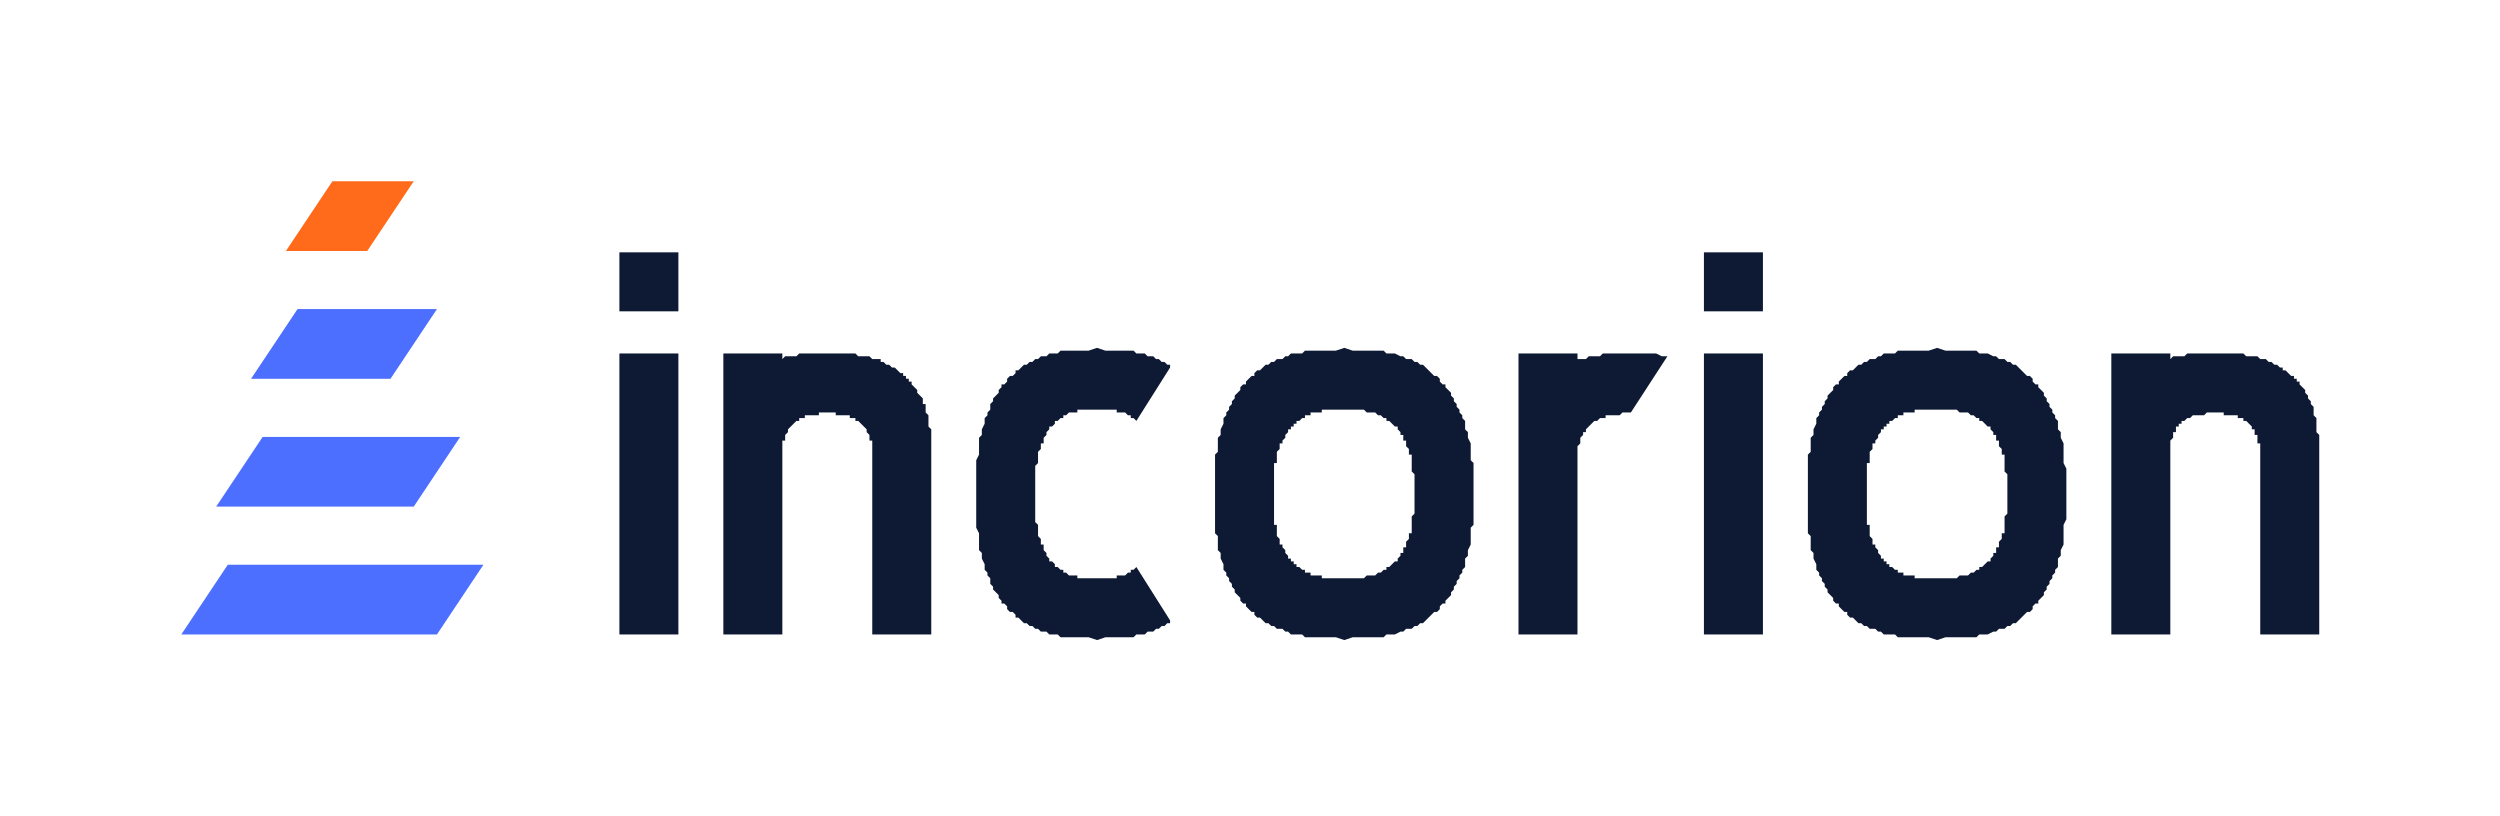
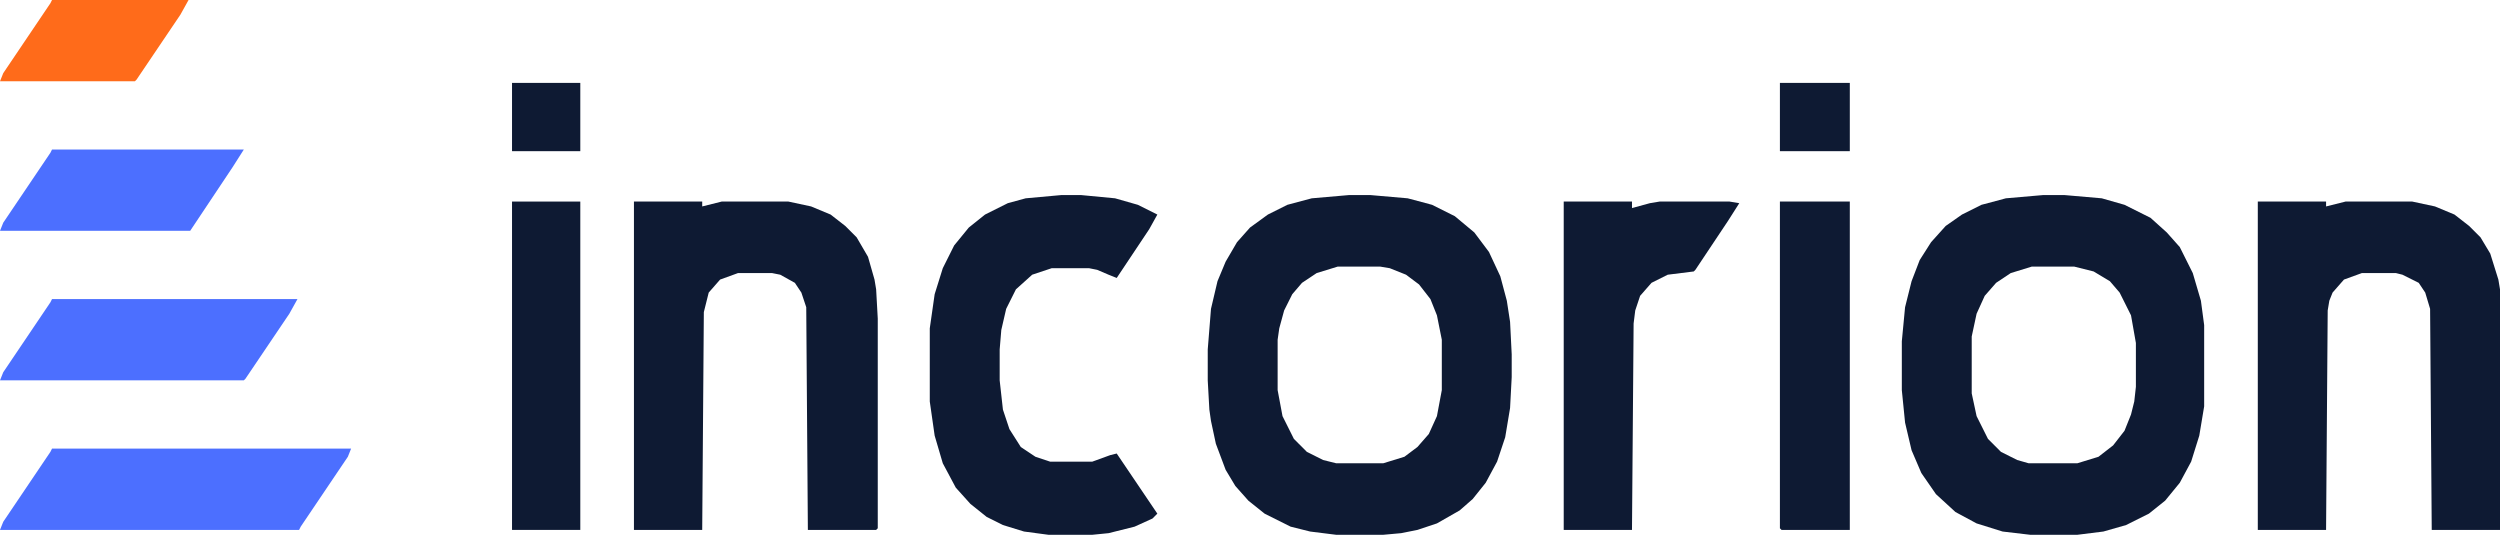
- <svg xmlns="http://www.w3.org/2000/svg" width="662" height="216" viewBox="0 0 661.97 216.00">
-   <g transform="translate(1.846154,8.0) scale(1.538462)">
-     <polygon points="38,92 82,92 74,104 30,104" fill="#4C6FFF" />
-     <polygon points="44,70 78,70 70,82 36,82" fill="#4C6FFF" />
-     <polygon points="50,48 74,48 66,60 42,60" fill="#4C6FFF" />
-     <polygon points="56,26 70,26 62,38 48,38" fill="#FF6B1A" />
-   </g>
-   <path transform="translate(164.0,168) scale(0.744)" d="M21,0 L0,0 L0,-100 L21,-100 L21,0 ZM90,-64 L90,-65 L90,-65 L90,-66 L90,-66 L90,-67 L90,-67 L90,-68 L90,-68 L90,-69 L89,-69 L89,-69 L89,-70 L89,-70 L89,-70 L89,-71 L89,-71 L89,-71 L88,-72 L88,-72 L88,-72 L88,-73 L88,-73 L88,-73 L87,-74 L87,-74 L87,-74 L87,-74 L86,-75 L86,-75 L86,-75 L86,-75 L85,-76 L85,-76 L85,-76 L85,-76 L84,-76 L84,-77 L84,-77 L83,-77 L83,-77 L83,-77 L82,-77 L82,-78 L82,-78 L81,-78 L81,-78 L80,-78 L80,-78 L80,-78 L79,-78 L79,-78 L78,-78 L78,-78 L77,-78 L77,-79 L76,-79 L76,-79 L75,-79 L74,-79 L73,-79 L72,-79 L72,-79 L71,-79 L71,-78 L70,-78 L70,-78 L69,-78 L69,-78 L68,-78 L68,-78 L68,-78 L67,-78 L67,-78 L66,-78 L66,-78 L66,-77 L65,-77 L65,-77 L65,-77 L64,-77 L64,-77 L64,-76 L63,-76 L63,-76 L63,-76 L63,-76 L62,-75 L62,-75 L62,-75 L62,-75 L61,-74 L61,-74 L61,-74 L61,-74 L60,-73 L60,-73 L60,-73 L60,-72 L60,-72 L60,-72 L59,-71 L59,-71 L59,-71 L59,-70 L59,-70 L59,-70 L59,-69 L59,-69 L58,-69 L58,-68 L58,-68 L58,-67 L58,-67 L58,-66 L58,-66 L58,-65 L58,-65 L58,-64 L58,-63 L58,-63 L58,-63 L58,0 L37,0 L37,-63 L37,-100 L58,-100 L58,-98 L58,-98 L59,-99 L60,-99 L61,-99 L62,-99 L63,-99 L64,-100 L65,-100 L66,-100 L67,-100 L69,-100 L70,-100 L72,-100 L74,-100 L76,-100 L78,-100 L79,-100 L81,-100 L82,-100 L83,-100 L84,-100 L85,-99 L86,-99 L87,-99 L88,-99 L89,-99 L90,-98 L91,-98 L92,-98 L93,-98 L93,-97 L94,-97 L95,-96 L96,-96 L96,-96 L97,-95 L98,-95 L99,-94 L99,-94 L100,-93 L101,-93 L101,-92 L102,-92 L102,-91 L103,-91 L103,-90 L104,-90 L104,-89 L105,-88 L105,-88 L106,-87 L106,-86 L107,-85 L107,-85 L108,-84 L108,-83 L108,-82 L109,-82 L109,-81 L109,-80 L109,-79 L110,-78 L110,-77 L110,-76 L110,-75 L110,-74 L111,-73 L111,-72 L111,-71 L111,-70 L111,-68 L111,-67 L111,-65 L111,-63 L111,0 L90,0 L90,-63 L90,-64 ZM192,-2 L192,-2 L191,-2 L190,-1 L188,-1 L187,0 L186,0 L185,0 L184,0 L183,1 L182,1 L180,1 L179,1 L178,1 L176,1 L174,1 L173,1 L170,2 L167,1 L166,1 L164,1 L162,1 L161,1 L160,1 L158,1 L157,1 L156,0 L155,0 L154,0 L153,0 L152,-1 L150,-1 L149,-2 L148,-2 L148,-2 L147,-3 L146,-3 L145,-4 L144,-4 L143,-5 L142,-6 L141,-6 L141,-7 L140,-8 L139,-8 L138,-9 L138,-10 L137,-11 L136,-11 L136,-12 L135,-13 L135,-14 L134,-15 L133,-16 L133,-17 L132,-18 L132,-19 L132,-20 L131,-21 L131,-22 L130,-23 L130,-24 L130,-25 L129,-27 L129,-28 L129,-29 L128,-30 L128,-32 L128,-33 L128,-35 L128,-36 L127,-38 L127,-39 L127,-41 L127,-43 L127,-45 L127,-47 L127,-50 L127,-53 L127,-55 L127,-57 L127,-59 L127,-61 L127,-62 L128,-64 L128,-65 L128,-67 L128,-68 L128,-70 L129,-71 L129,-72 L129,-73 L130,-75 L130,-76 L130,-77 L131,-78 L131,-79 L132,-80 L132,-81 L132,-82 L133,-83 L133,-84 L134,-85 L135,-86 L135,-87 L136,-88 L136,-89 L137,-89 L138,-90 L138,-91 L139,-92 L140,-92 L141,-93 L141,-94 L142,-94 L143,-95 L144,-96 L145,-96 L146,-97 L147,-97 L148,-98 L148,-98 L149,-98 L150,-99 L152,-99 L153,-100 L154,-100 L155,-100 L156,-100 L157,-101 L158,-101 L160,-101 L161,-101 L162,-101 L164,-101 L166,-101 L167,-101 L170,-102 L173,-101 L174,-101 L176,-101 L178,-101 L179,-101 L180,-101 L182,-101 L183,-101 L184,-100 L185,-100 L186,-100 L187,-100 L188,-99 L190,-99 L191,-98 L192,-98 L192,-98 L193,-97 L194,-97 L195,-96 L196,-96 L196,-95 L184,-76 L183,-77 L183,-77 L182,-77 L182,-78 L182,-78 L181,-78 L181,-78 L180,-79 L179,-79 L179,-79 L178,-79 L178,-79 L177,-79 L177,-80 L176,-80 L175,-80 L175,-80 L174,-80 L173,-80 L172,-80 L171,-80 L170,-80 L169,-80 L168,-80 L167,-80 L166,-80 L165,-80 L165,-80 L164,-80 L163,-80 L163,-79 L162,-79 L162,-79 L161,-79 L161,-79 L160,-79 L159,-78 L159,-78 L158,-78 L158,-78 L158,-77 L157,-77 L157,-77 L156,-76 L156,-76 L155,-76 L155,-75 L155,-75 L154,-74 L154,-74 L153,-74 L153,-73 L153,-73 L152,-72 L152,-72 L152,-71 L152,-71 L151,-70 L151,-69 L151,-69 L151,-68 L150,-68 L150,-67 L150,-66 L150,-66 L149,-65 L149,-64 L149,-64 L149,-63 L149,-62 L149,-61 L149,-61 L148,-60 L148,-59 L148,-58 L148,-57 L148,-56 L148,-55 L148,-54 L148,-53 L148,-52 L148,-50 L148,-48 L148,-47 L148,-46 L148,-45 L148,-44 L148,-43 L148,-42 L148,-41 L148,-40 L149,-39 L149,-39 L149,-38 L149,-37 L149,-36 L149,-36 L149,-35 L150,-34 L150,-34 L150,-33 L150,-32 L151,-32 L151,-31 L151,-31 L151,-30 L152,-29 L152,-29 L152,-28 L152,-28 L153,-27 L153,-27 L153,-26 L154,-26 L154,-26 L155,-25 L155,-25 L155,-24 L156,-24 L156,-24 L157,-23 L157,-23 L158,-23 L158,-22 L158,-22 L159,-22 L159,-22 L160,-21 L161,-21 L161,-21 L162,-21 L162,-21 L163,-21 L163,-20 L164,-20 L165,-20 L165,-20 L166,-20 L167,-20 L168,-20 L169,-20 L170,-20 L171,-20 L172,-20 L173,-20 L174,-20 L175,-20 L175,-20 L176,-20 L177,-20 L177,-21 L178,-21 L178,-21 L179,-21 L179,-21 L180,-21 L181,-22 L181,-22 L182,-22 L182,-22 L182,-23 L183,-23 L183,-23 L184,-24 L196,-5 L196,-4 L195,-4 L194,-3 L193,-3 L192,-2 ZM304,-39 L303,-38 L303,-36 L303,-35 L303,-33 L303,-32 L302,-30 L302,-29 L302,-28 L301,-27 L301,-25 L301,-24 L300,-23 L300,-22 L299,-21 L299,-20 L298,-19 L298,-18 L297,-17 L297,-16 L296,-15 L296,-14 L295,-13 L294,-12 L294,-11 L293,-11 L292,-10 L292,-9 L291,-8 L290,-8 L289,-7 L288,-6 L288,-6 L287,-5 L286,-4 L285,-4 L284,-3 L283,-3 L282,-2 L281,-2 L280,-2 L279,-1 L278,-1 L276,0 L275,0 L274,0 L273,0 L272,1 L270,1 L269,1 L267,1 L266,1 L264,1 L263,1 L261,1 L258,2 L255,1 L253,1 L251,1 L250,1 L248,1 L247,1 L245,1 L244,1 L243,0 L242,0 L240,0 L239,0 L238,-1 L237,-1 L236,-2 L235,-2 L234,-2 L233,-3 L232,-3 L231,-4 L230,-4 L229,-5 L228,-6 L227,-6 L226,-7 L226,-8 L225,-8 L224,-9 L223,-10 L223,-11 L222,-11 L221,-12 L221,-13 L220,-14 L219,-15 L219,-16 L218,-17 L218,-18 L217,-19 L217,-20 L216,-21 L216,-22 L215,-23 L215,-24 L215,-25 L214,-27 L214,-28 L214,-29 L213,-30 L213,-32 L213,-33 L213,-35 L212,-36 L212,-38 L212,-39 L212,-41 L212,-43 L212,-45 L212,-47 L212,-50 L212,-53 L212,-55 L212,-57 L212,-59 L212,-61 L212,-62 L212,-64 L213,-65 L213,-67 L213,-68 L213,-70 L214,-71 L214,-72 L214,-73 L215,-75 L215,-76 L215,-77 L216,-78 L216,-79 L217,-80 L217,-81 L218,-82 L218,-83 L219,-84 L219,-85 L220,-86 L221,-87 L221,-88 L222,-89 L223,-89 L223,-90 L224,-91 L225,-92 L226,-92 L226,-93 L227,-94 L228,-94 L229,-95 L230,-96 L231,-96 L232,-97 L233,-97 L234,-98 L235,-98 L236,-98 L237,-99 L238,-99 L239,-100 L240,-100 L242,-100 L243,-100 L244,-101 L245,-101 L247,-101 L248,-101 L250,-101 L251,-101 L253,-101 L255,-101 L258,-102 L261,-101 L263,-101 L264,-101 L266,-101 L267,-101 L269,-101 L270,-101 L272,-101 L273,-100 L274,-100 L275,-100 L276,-100 L278,-99 L279,-99 L280,-98 L281,-98 L282,-98 L283,-97 L284,-97 L285,-96 L286,-96 L287,-95 L288,-94 L288,-94 L289,-93 L290,-92 L291,-92 L292,-91 L292,-90 L293,-89 L294,-89 L294,-88 L295,-87 L296,-86 L296,-85 L297,-84 L297,-83 L298,-82 L298,-81 L299,-80 L299,-79 L300,-78 L300,-77 L301,-76 L301,-75 L301,-73 L302,-72 L302,-71 L302,-70 L303,-68 L303,-67 L303,-65 L303,-64 L303,-62 L304,-61 L304,-59 L304,-57 L304,-55 L304,-53 L304,-50 L304,-47 L304,-45 L304,-43 L304,-41 L304,-39 ZM283,-56 L283,-57 L282,-58 L282,-59 L282,-60 L282,-61 L282,-61 L282,-62 L282,-63 L282,-64 L281,-64 L281,-65 L281,-66 L281,-66 L280,-67 L280,-68 L280,-68 L280,-69 L279,-69 L279,-70 L279,-71 L278,-71 L278,-72 L278,-72 L277,-73 L277,-73 L277,-74 L276,-74 L276,-74 L275,-75 L275,-75 L274,-76 L274,-76 L273,-76 L273,-77 L272,-77 L272,-77 L271,-78 L271,-78 L270,-78 L270,-78 L269,-79 L269,-79 L268,-79 L267,-79 L267,-79 L266,-79 L265,-80 L265,-80 L264,-80 L263,-80 L262,-80 L261,-80 L260,-80 L259,-80 L258,-80 L256,-80 L255,-80 L254,-80 L253,-80 L253,-80 L252,-80 L251,-80 L250,-80 L250,-79 L249,-79 L248,-79 L248,-79 L247,-79 L246,-79 L246,-78 L245,-78 L245,-78 L244,-78 L244,-77 L243,-77 L243,-77 L242,-76 L242,-76 L241,-76 L241,-75 L240,-75 L240,-74 L239,-74 L239,-74 L239,-73 L238,-73 L238,-72 L238,-72 L237,-71 L237,-71 L237,-70 L236,-69 L236,-69 L236,-68 L235,-68 L235,-67 L235,-66 L235,-66 L234,-65 L234,-64 L234,-64 L234,-63 L234,-62 L234,-61 L233,-61 L233,-60 L233,-59 L233,-58 L233,-57 L233,-56 L233,-55 L233,-54 L233,-53 L233,-52 L233,-50 L233,-48 L233,-47 L233,-46 L233,-45 L233,-44 L233,-43 L233,-42 L233,-41 L233,-40 L233,-39 L234,-39 L234,-38 L234,-37 L234,-36 L234,-36 L234,-35 L235,-34 L235,-34 L235,-33 L235,-32 L236,-32 L236,-31 L236,-31 L237,-30 L237,-29 L237,-29 L238,-28 L238,-28 L238,-27 L239,-27 L239,-26 L239,-26 L240,-26 L240,-25 L241,-25 L241,-24 L242,-24 L242,-24 L243,-23 L243,-23 L244,-23 L244,-22 L245,-22 L245,-22 L246,-22 L246,-21 L247,-21 L248,-21 L248,-21 L249,-21 L250,-21 L250,-20 L251,-20 L252,-20 L253,-20 L253,-20 L254,-20 L255,-20 L256,-20 L258,-20 L259,-20 L260,-20 L261,-20 L262,-20 L263,-20 L264,-20 L265,-20 L265,-20 L266,-21 L267,-21 L267,-21 L268,-21 L269,-21 L269,-21 L270,-22 L270,-22 L271,-22 L271,-22 L272,-23 L272,-23 L273,-23 L273,-24 L274,-24 L274,-24 L275,-25 L275,-25 L276,-26 L276,-26 L277,-26 L277,-27 L277,-27 L278,-28 L278,-28 L278,-29 L279,-29 L279,-30 L279,-31 L280,-31 L280,-32 L280,-32 L280,-33 L281,-34 L281,-34 L281,-35 L281,-36 L282,-36 L282,-37 L282,-38 L282,-39 L282,-39 L282,-40 L282,-41 L282,-42 L283,-43 L283,-44 L283,-45 L283,-46 L283,-47 L283,-48 L283,-50 L283,-52 L283,-53 L283,-54 L283,-55 L283,-56 ZM341,-100 L341,-98 L342,-98 L343,-98 L344,-98 L345,-99 L346,-99 L347,-99 L348,-99 L349,-99 L350,-100 L351,-100 L353,-100 L354,-100 L356,-100 L357,-100 L360,-100 L362,-100 L364,-100 L365,-100 L367,-100 L368,-100 L369,-100 L371,-99 L372,-99 L373,-99 L373,-99 L360,-79 L359,-79 L358,-79 L357,-79 L356,-78 L356,-78 L355,-78 L355,-78 L354,-78 L354,-78 L353,-78 L353,-78 L352,-78 L352,-78 L351,-78 L351,-77 L350,-77 L350,-77 L349,-77 L349,-77 L349,-77 L348,-76 L348,-76 L348,-76 L347,-76 L347,-76 L346,-75 L346,-75 L346,-75 L346,-75 L345,-74 L345,-74 L345,-74 L344,-73 L344,-73 L344,-73 L344,-72 L343,-72 L343,-72 L343,-71 L343,-71 L343,-71 L342,-70 L342,-70 L342,-69 L342,-69 L342,-68 L342,-68 L342,-68 L341,-67 L341,-67 L341,-66 L341,-66 L341,-65 L341,-64 L341,-64 L341,-63 L341,-63 L341,-62 L341,-61 L341,-60 L341,-60 L341,-60 L341,0 L320,0 L320,-60 L320,-100 L341,-100 ZM407,0 L386,0 L386,-100 L407,-100 L407,0 ZM515,-41 L514,-39 L514,-38 L514,-36 L514,-35 L514,-33 L514,-32 L513,-30 L513,-29 L513,-28 L512,-27 L512,-25 L512,-24 L511,-23 L511,-22 L510,-21 L510,-20 L509,-19 L509,-18 L508,-17 L508,-16 L507,-15 L507,-14 L506,-13 L505,-12 L505,-11 L504,-11 L503,-10 L503,-9 L502,-8 L501,-8 L500,-7 L499,-6 L499,-6 L498,-5 L497,-4 L496,-4 L495,-3 L494,-3 L493,-2 L492,-2 L491,-2 L490,-1 L489,-1 L487,0 L486,0 L485,0 L484,0 L483,1 L481,1 L480,1 L478,1 L477,1 L475,1 L474,1 L472,1 L469,2 L466,1 L464,1 L462,1 L461,1 L459,1 L458,1 L456,1 L455,1 L454,0 L453,0 L451,0 L450,0 L449,-1 L448,-1 L447,-2 L446,-2 L445,-2 L444,-3 L443,-3 L442,-4 L441,-4 L440,-5 L439,-6 L438,-6 L437,-7 L437,-8 L436,-8 L435,-9 L434,-10 L434,-11 L433,-11 L432,-12 L432,-13 L431,-14 L430,-15 L430,-16 L429,-17 L429,-18 L428,-19 L428,-20 L427,-21 L427,-22 L426,-23 L426,-24 L426,-25 L425,-27 L425,-28 L425,-29 L424,-30 L424,-32 L424,-33 L424,-35 L423,-36 L423,-38 L423,-39 L423,-41 L423,-43 L423,-45 L423,-47 L423,-50 L423,-53 L423,-55 L423,-57 L423,-59 L423,-61 L423,-62 L423,-64 L424,-65 L424,-67 L424,-68 L424,-70 L425,-71 L425,-72 L425,-73 L426,-75 L426,-76 L426,-77 L427,-78 L427,-79 L428,-80 L428,-81 L429,-82 L429,-83 L430,-84 L430,-85 L431,-86 L432,-87 L432,-88 L433,-89 L434,-89 L434,-90 L435,-91 L436,-92 L437,-92 L437,-93 L438,-94 L439,-94 L440,-95 L441,-96 L442,-96 L443,-97 L444,-97 L445,-98 L446,-98 L447,-98 L448,-99 L449,-99 L450,-100 L451,-100 L453,-100 L454,-100 L455,-101 L456,-101 L458,-101 L459,-101 L461,-101 L462,-101 L464,-101 L466,-101 L469,-102 L472,-101 L474,-101 L475,-101 L477,-101 L478,-101 L480,-101 L481,-101 L483,-101 L484,-100 L485,-100 L486,-100 L487,-100 L489,-99 L490,-99 L491,-98 L492,-98 L493,-98 L494,-97 L495,-97 L496,-96 L497,-96 L498,-95 L499,-94 L499,-94 L500,-93 L501,-92 L502,-92 L503,-91 L503,-90 L504,-89 L505,-89 L505,-88 L506,-87 L507,-86 L507,-85 L508,-84 L508,-83 L509,-82 L509,-81 L510,-80 L510,-79 L511,-78 L511,-77 L512,-76 L512,-75 L512,-73 L513,-72 L513,-71 L513,-70 L514,-68 L514,-67 L514,-65 L514,-64 L514,-62 L514,-61 L515,-59 L515,-57 L515,-55 L515,-53 L515,-50 L515,-47 L515,-45 L515,-43 L515,-41 ZM494,-55 L494,-56 L494,-57 L493,-58 L493,-59 L493,-60 L493,-61 L493,-61 L493,-62 L493,-63 L493,-64 L492,-64 L492,-65 L492,-66 L492,-66 L491,-67 L491,-68 L491,-68 L491,-69 L490,-69 L490,-70 L490,-71 L489,-71 L489,-72 L489,-72 L488,-73 L488,-73 L488,-74 L487,-74 L487,-74 L486,-75 L486,-75 L485,-76 L485,-76 L484,-76 L484,-77 L483,-77 L483,-77 L482,-78 L482,-78 L481,-78 L481,-78 L480,-79 L480,-79 L479,-79 L478,-79 L478,-79 L477,-79 L476,-80 L476,-80 L475,-80 L474,-80 L473,-80 L472,-80 L471,-80 L470,-80 L469,-80 L467,-80 L466,-80 L465,-80 L464,-80 L464,-80 L463,-80 L462,-80 L461,-80 L461,-79 L460,-79 L459,-79 L459,-79 L458,-79 L457,-79 L457,-78 L456,-78 L456,-78 L455,-78 L455,-77 L454,-77 L454,-77 L453,-76 L453,-76 L452,-76 L452,-75 L451,-75 L451,-74 L450,-74 L450,-74 L450,-73 L449,-73 L449,-72 L449,-72 L448,-71 L448,-71 L448,-70 L447,-69 L447,-69 L447,-68 L446,-68 L446,-67 L446,-66 L446,-66 L445,-65 L445,-64 L445,-64 L445,-63 L445,-62 L445,-61 L444,-61 L444,-60 L444,-59 L444,-58 L444,-57 L444,-56 L444,-55 L444,-54 L444,-53 L444,-52 L444,-50 L444,-48 L444,-47 L444,-46 L444,-45 L444,-44 L444,-43 L444,-42 L444,-41 L444,-40 L444,-39 L445,-39 L445,-38 L445,-37 L445,-36 L445,-36 L445,-35 L446,-34 L446,-34 L446,-33 L446,-32 L447,-32 L447,-31 L447,-31 L448,-30 L448,-29 L448,-29 L449,-28 L449,-28 L449,-27 L450,-27 L450,-26 L450,-26 L451,-26 L451,-25 L452,-25 L452,-24 L453,-24 L453,-24 L454,-23 L454,-23 L455,-23 L455,-22 L456,-22 L456,-22 L457,-22 L457,-21 L458,-21 L459,-21 L459,-21 L460,-21 L461,-21 L461,-20 L462,-20 L463,-20 L464,-20 L464,-20 L465,-20 L466,-20 L467,-20 L469,-20 L470,-20 L471,-20 L472,-20 L473,-20 L474,-20 L475,-20 L476,-20 L476,-20 L477,-21 L478,-21 L478,-21 L479,-21 L480,-21 L480,-21 L481,-22 L481,-22 L482,-22 L482,-22 L483,-23 L483,-23 L484,-23 L484,-24 L485,-24 L485,-24 L486,-25 L486,-25 L487,-26 L487,-26 L488,-26 L488,-27 L488,-27 L489,-28 L489,-28 L489,-29 L490,-29 L490,-30 L490,-31 L491,-31 L491,-32 L491,-32 L491,-33 L492,-34 L492,-34 L492,-35 L492,-36 L493,-36 L493,-37 L493,-38 L493,-39 L493,-39 L493,-40 L493,-41 L493,-42 L494,-43 L494,-44 L494,-45 L494,-46 L494,-47 L494,-48 L494,-50 L494,-52 L494,-53 L494,-54 L494,-55 ZM584,-64 L584,-65 L584,-65 L584,-66 L584,-66 L584,-67 L584,-67 L584,-68 L583,-68 L583,-69 L583,-69 L583,-69 L583,-70 L583,-70 L583,-70 L583,-71 L583,-71 L582,-71 L582,-72 L582,-72 L582,-72 L582,-73 L582,-73 L581,-73 L581,-74 L581,-74 L581,-74 L581,-74 L580,-75 L580,-75 L580,-75 L580,-75 L579,-76 L579,-76 L579,-76 L578,-76 L578,-76 L578,-77 L578,-77 L577,-77 L577,-77 L577,-77 L576,-77 L576,-78 L575,-78 L575,-78 L575,-78 L574,-78 L574,-78 L573,-78 L573,-78 L573,-78 L572,-78 L572,-78 L571,-78 L571,-79 L570,-79 L569,-79 L569,-79 L568,-79 L567,-79 L566,-79 L566,-79 L565,-79 L564,-78 L564,-78 L563,-78 L563,-78 L563,-78 L562,-78 L562,-78 L561,-78 L561,-78 L561,-78 L560,-78 L560,-78 L559,-77 L559,-77 L559,-77 L558,-77 L558,-77 L558,-77 L557,-76 L557,-76 L557,-76 L557,-76 L556,-76 L556,-75 L556,-75 L556,-75 L555,-75 L555,-74 L555,-74 L555,-74 L554,-74 L554,-73 L554,-73 L554,-73 L554,-72 L553,-72 L553,-72 L553,-71 L553,-71 L553,-71 L553,-70 L553,-70 L553,-70 L552,-69 L552,-69 L552,-69 L552,-68 L552,-68 L552,-67 L552,-67 L552,-66 L552,-66 L552,-65 L552,-65 L552,-64 L552,-63 L552,-63 L552,-63 L552,0 L531,0 L531,-63 L531,-100 L552,-100 L552,-98 L552,-98 L553,-99 L554,-99 L555,-99 L556,-99 L557,-99 L558,-100 L559,-100 L560,-100 L561,-100 L563,-100 L564,-100 L566,-100 L568,-100 L570,-100 L572,-100 L573,-100 L574,-100 L576,-100 L577,-100 L578,-100 L579,-99 L580,-99 L581,-99 L582,-99 L583,-99 L584,-98 L585,-98 L585,-98 L586,-98 L587,-97 L588,-97 L589,-96 L590,-96 L590,-96 L591,-95 L592,-95 L592,-94 L593,-94 L594,-93 L594,-93 L595,-92 L596,-92 L596,-91 L597,-91 L597,-90 L598,-90 L598,-89 L599,-88 L599,-88 L600,-87 L600,-86 L601,-85 L601,-85 L601,-84 L602,-83 L602,-82 L602,-82 L603,-81 L603,-80 L603,-79 L603,-78 L604,-77 L604,-76 L604,-75 L604,-74 L604,-73 L604,-72 L605,-71 L605,-70 L605,-68 L605,-67 L605,-65 L605,-63 L605,0 L584,0 L584,-63 L584,-64 ZM0,-115 L0,-136 L21,-136 L21,-115 L0,-115 ZM386,-115 L386,-136 L407,-136 L407,-115 L386,-115 Z" fill="#0E1A33" fill-rule="evenodd" />
+ <svg xmlns="http://www.w3.org/2000/svg" width="1538" height="329" viewBox="0 0 1538 329" role="img">
+   <path d="M0,0 L84,0 L79,9 L52,49 L51,50 L-32,50 L-30,45 L-1,2 Z" transform="translate(32,0)" fill="#FF6B1A" />
+   <path d="M0,0 L118,0 L111,11 L85,50 L-32,50 L-30,45 L-1,2 Z" transform="translate(32,92)" fill="#4C6FFF" />
+   <path d="M0,0 L151,0 L146,9 L119,49 L118,50 L-32,50 L-30,45 L-1,2 Z" transform="translate(32,184)" fill="#4C6FFF" />
+   <path d="M0,0 L184,0 L182,5 L153,48 L152,50 L-32,50 L-30,45 L-1,2 Z" transform="translate(32,276)" fill="#4C6FFF" />
+   <path d="M0,0 L42,0 L42,42 L0,42 Z" transform="translate(315,51)" fill="#0E1A33" />
+   <path d="M0,0 L43,0 L43,42 L0,42 Z" transform="translate(1095,51)" fill="#0E1A33" />
+   <path d="M0,0 L12,0 L33,2 L47,6 L59,12 L54,21 L34,51 L29,49 L22,46 L17,45 L-6,45 L-18,49 L-28,58 L-34,70 L-37,83 L-38,95 L-38,114 L-36,132 L-32,144 L-25,155 L-16,161 L-7,164 L19,164 L30,160 L34,159 L59,196 L56,199 L45,204 L29,208 L19,209 L-8,209 L-23,207 L-36,203 L-46,198 L-56,190 L-65,180 L-73,165 L-78,148 L-81,127 L-81,82 L-78,61 L-73,45 L-66,31 L-57,20 L-47,12 L-33,5 L-22,2 Z" transform="translate(653,120)" fill="#0E1A33" />
+   <path d="M0,0 L13,0 L36,2 L51,6 L65,13 L77,23 L86,35 L93,50 L97,65 L99,78 L100,98 L100,112 L99,131 L96,149 L91,164 L84,177 L76,187 L68,194 L54,202 L42,206 L32,208 L21,209 L-8,209 L-24,207 L-36,204 L-52,196 L-62,188 L-70,179 L-76,169 L-82,153 L-85,139 L-86,132 L-87,114 L-87,95 L-85,70 L-81,53 L-76,41 L-69,29 L-61,20 L-50,12 L-38,6 L-23,2 Z M-7,44 L-20,48 L-29,54 L-35,61 L-40,71 L-43,82 L-44,89 L-44,120 L-41,136 L-34,150 L-26,158 L-16,163 L-8,165 L21,165 L34,161 L42,155 L49,147 L54,136 L57,120 L57,89 L54,74 L50,64 L43,55 L35,49 L25,45 L19,44 Z" transform="translate(830,120)" fill="#0E1A33" />
+   <path d="M0,0 L13,0 L36,2 L50,6 L66,14 L76,23 L84,32 L92,48 L97,65 L99,80 L99,130 L96,148 L91,164 L84,177 L75,188 L65,196 L51,203 L37,207 L21,209 L-8,209 L-25,207 L-41,202 L-54,195 L-66,184 L-75,171 L-81,157 L-85,140 L-87,120 L-87,90 L-85,69 L-81,53 L-76,40 L-69,29 L-60,19 L-50,12 L-38,6 L-23,2 Z M-7,44 L-20,48 L-29,54 L-36,62 L-41,73 L-44,87 L-44,122 L-41,136 L-34,150 L-26,158 L-16,163 L-9,165 L21,165 L34,161 L43,154 L50,145 L54,135 L56,127 L57,118 L57,91 L54,74 L47,60 L41,53 L31,47 L19,44 Z" transform="translate(1257,120)" fill="#0E1A33" />
+   <path d="M0,0 L42,0 L42,202 L0,202 Z" transform="translate(315,124)" fill="#0E1A33" />
+   <path d="M0,0 L42,0 L42,3 L54,0 L95,0 L109,3 L121,8 L130,15 L137,22 L144,34 L148,48 L149,54 L150,72 L150,201 L149,202 L107,202 L106,65 L103,56 L99,50 L90,45 L85,44 L64,44 L53,48 L46,56 L43,68 L42,202 L0,202 Z" transform="translate(390,124)" fill="#0E1A33" />
+   <path d="M0,0 L42,0 L42,4 L53,1 L59,0 L102,0 L108,1 L101,12 L81,42 L80,43 L64,45 L54,50 L47,58 L44,67 L43,75 L42,202 L0,202 Z" transform="translate(962,124)" fill="#0E1A33" />
+   <path d="M0,0 L43,0 L43,202 L1,202 L0,201 Z" transform="translate(1095,124)" fill="#0E1A33" />
+   <path d="M0,0 L42,0 L42,3 L54,0 L95,0 L109,3 L121,8 L130,15 L137,22 L143,32 L148,48 L149,54 L149,202 L107,202 L106,66 L103,56 L99,50 L89,45 L85,44 L64,44 L53,48 L46,56 L44,61 L43,67 L42,202 L0,202 Z" transform="translate(1389,124)" fill="#0E1A33" />
</svg>
